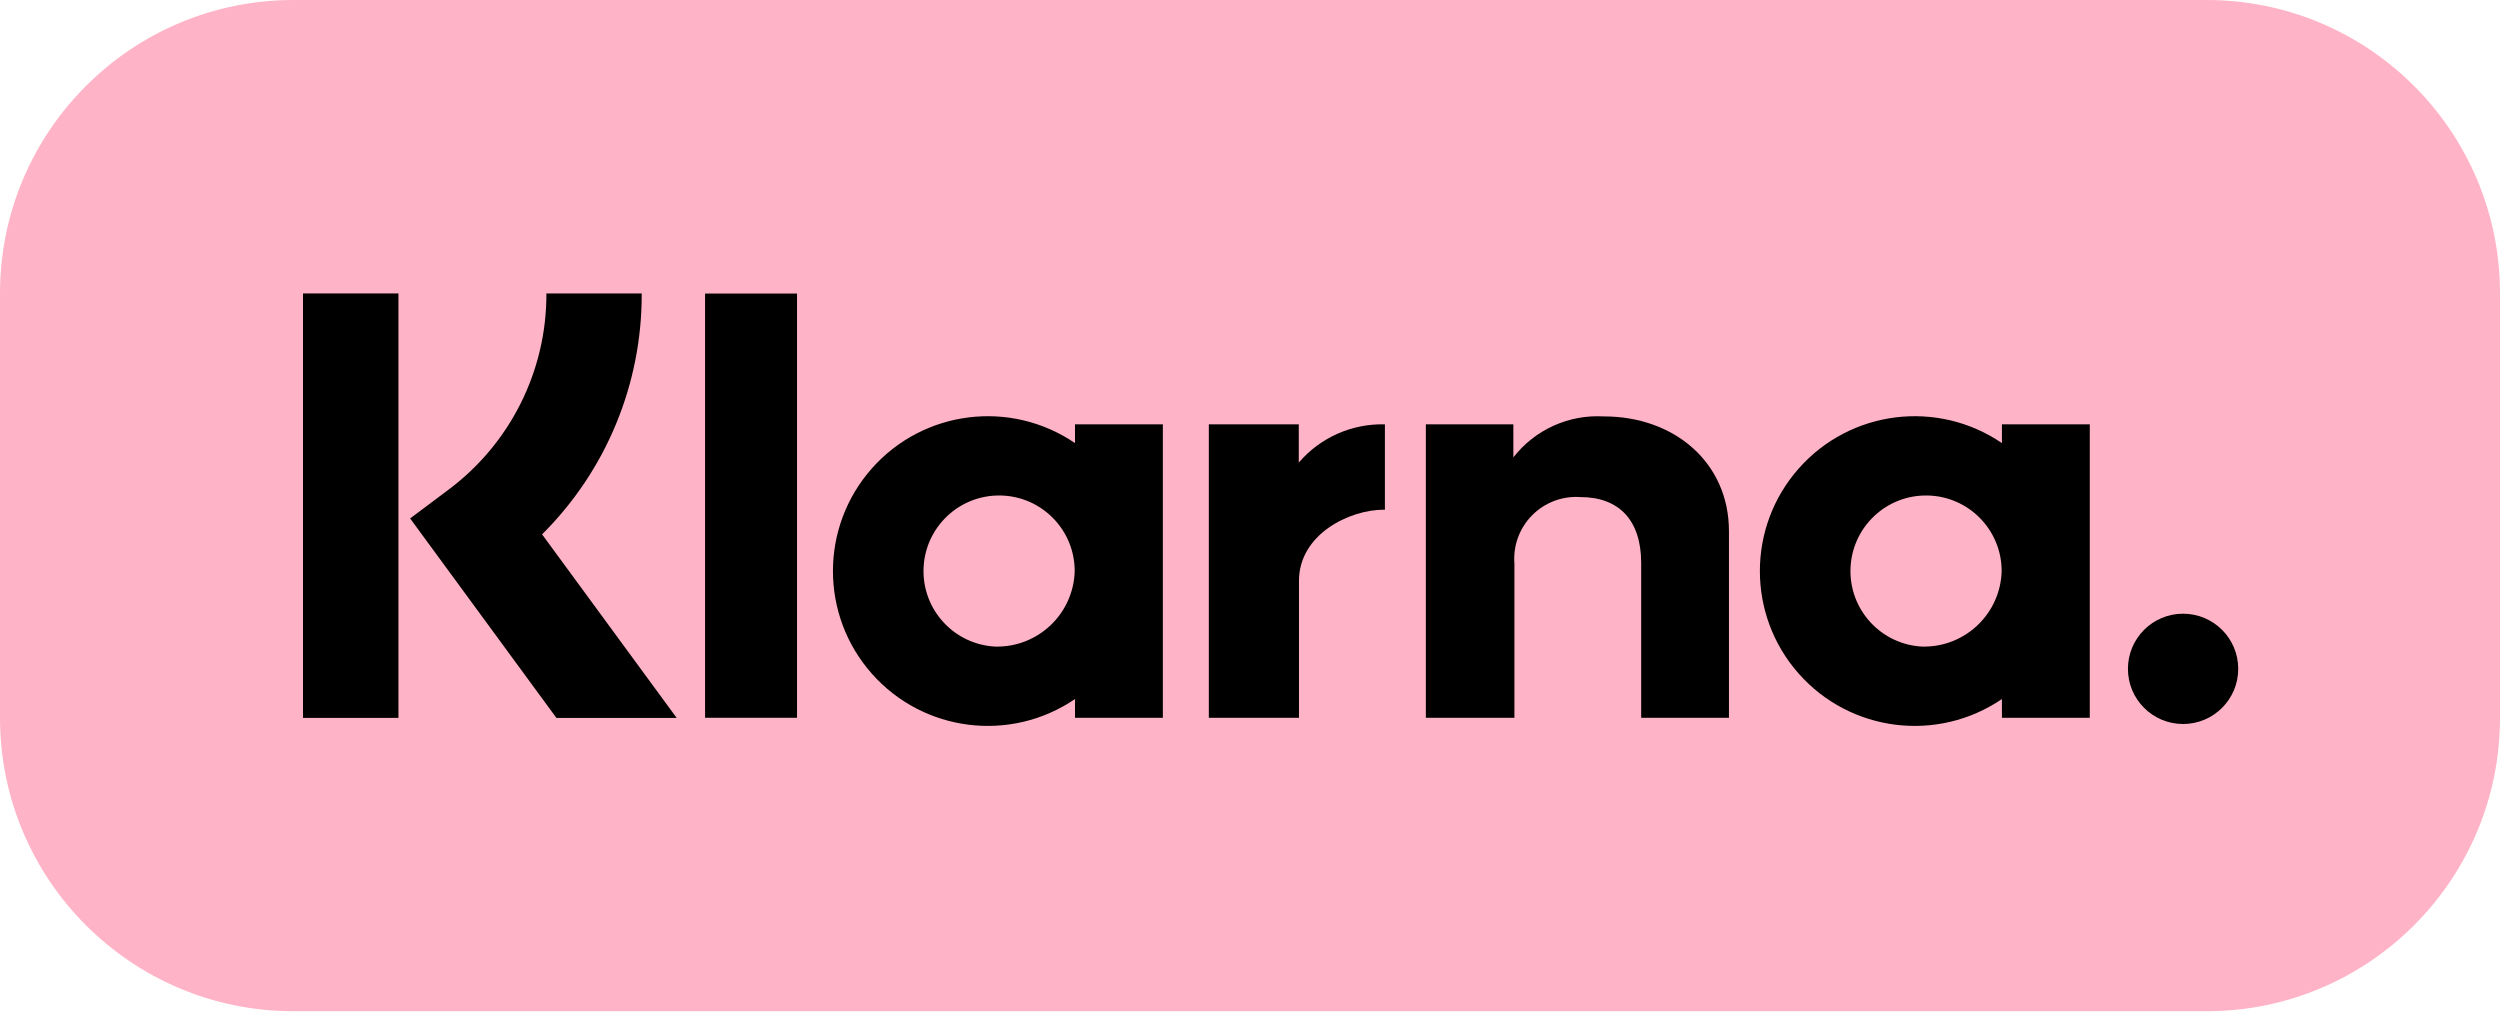
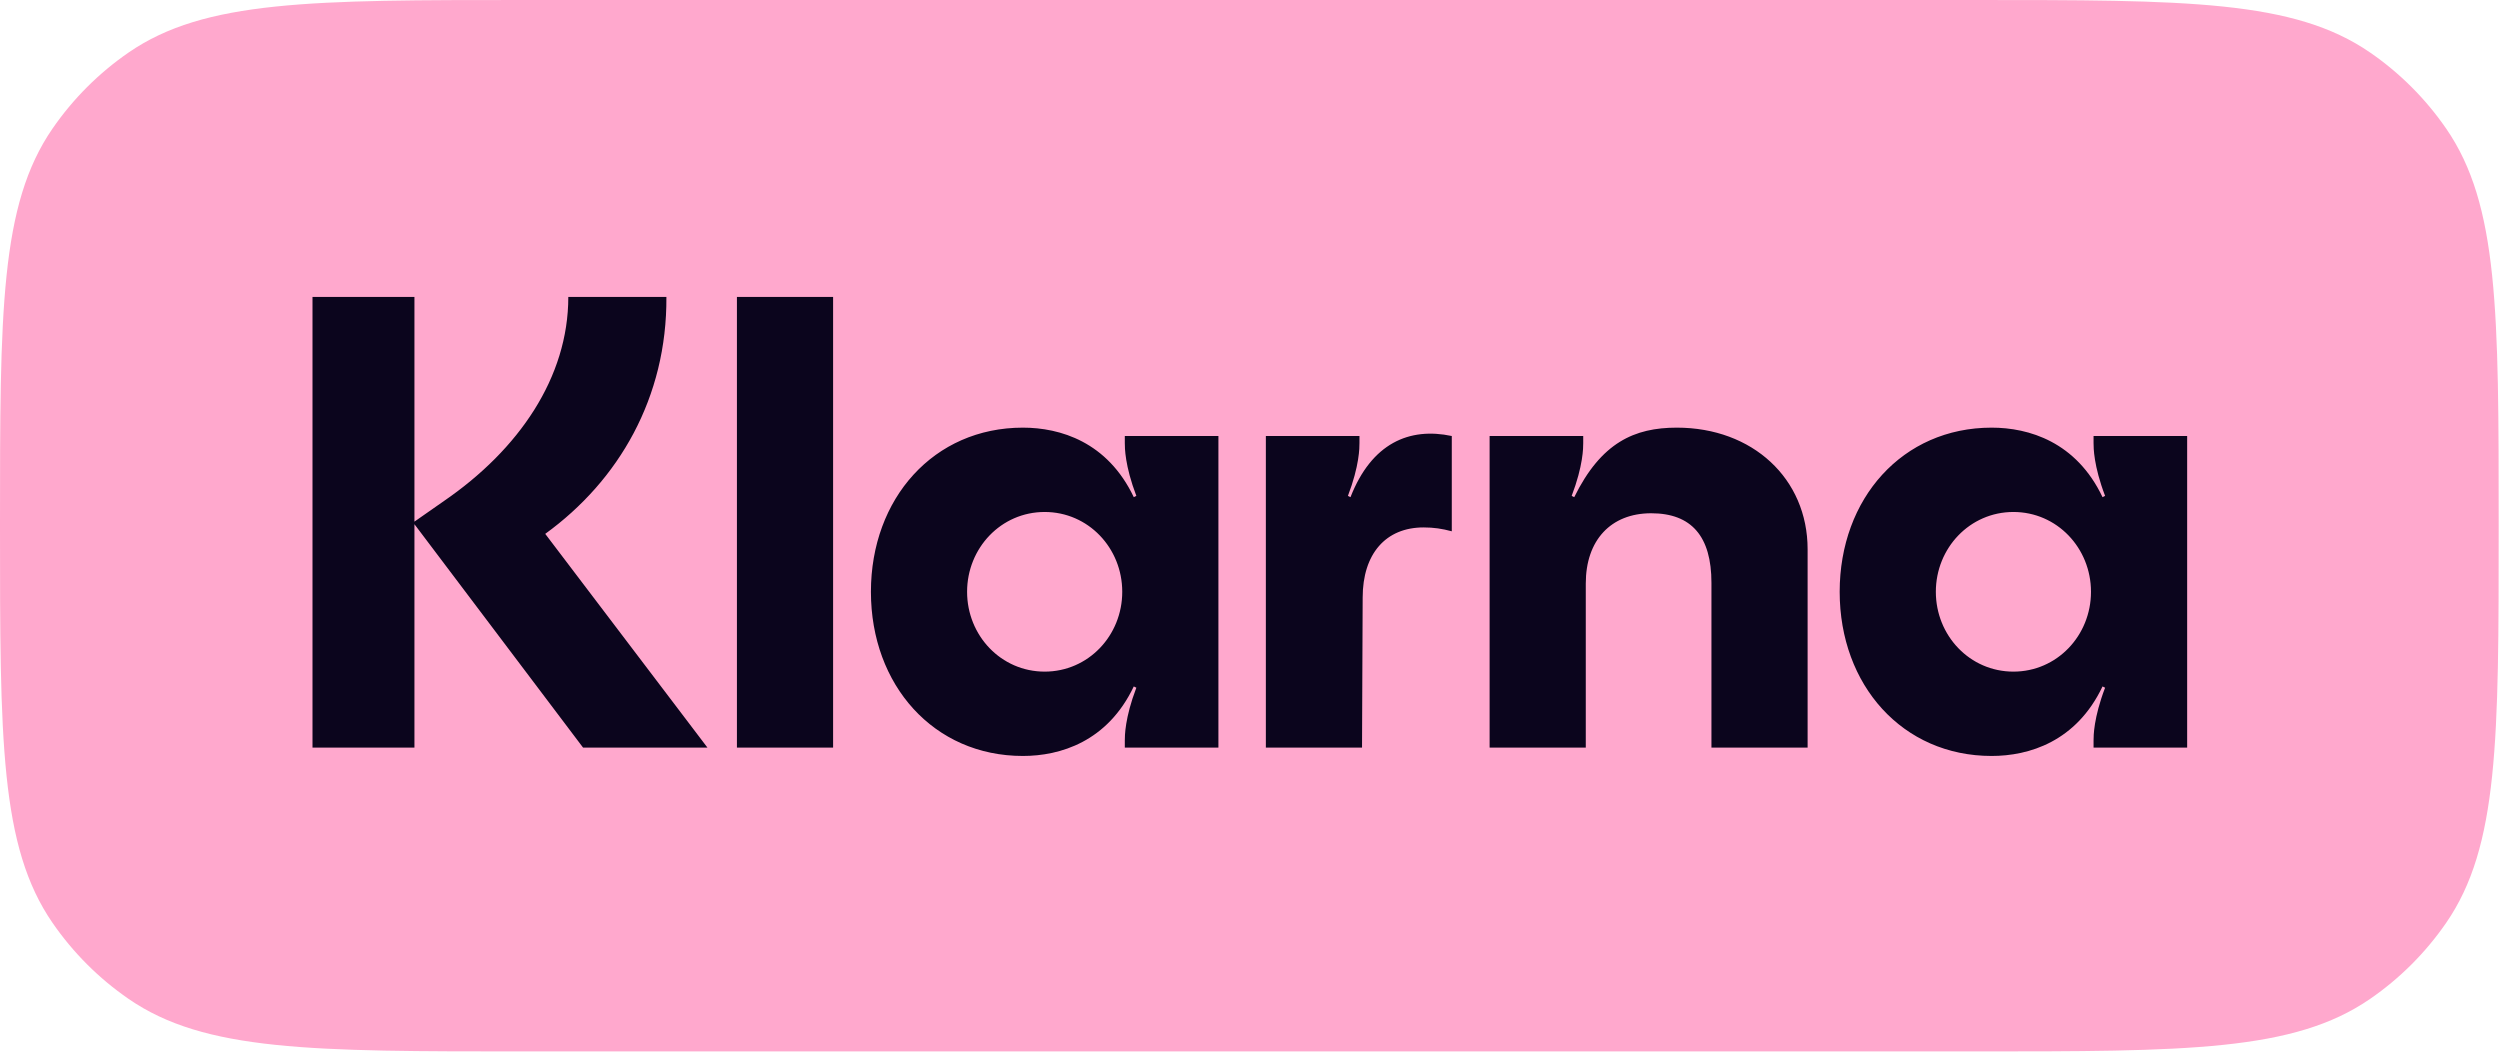
- <svg xmlns="http://www.w3.org/2000/svg" width="56.861" height="23" viewBox="0 0 56.861 23" version="1.1" id="svg6">
-   <defs id="defs1">
-     <style id="style1">.cls-1{fill:#ffb3c7;}</style>
-   </defs>
-   <g id="Lager_2" data-name="Lager 2" transform="scale(0.5686116)">
-     <g id="Layer_1" data-name="Layer 1">
-       <rect class="cls-1" width="100" height="40.449" rx="11.738" id="rect1" x="0" y="0" />
-       <path d="m 80.077,17.724 a 6.194,6.194 0 1 0 0,10.237 v 0.75 h 3.514 V 16.973 h -3.514 z m -3.196,8.139 a 3.024,3.024 0 1 1 3.185,-3.02 3.106,3.106 0 0 1 -3.185,3.02 z" id="path1" />
-       <rect x="28.203" y="11.742" width="3.678" height="16.969" id="rect2" />
-       <path d="m 64.154,16.657 a 4.269,4.269 0 0 0 -3.62,1.638 v -1.322 h -3.5 V 28.711 h 3.542 v -6.169 a 2.475,2.475 0 0 1 2.638,-2.659 c 1.545,0 2.433,0.923 2.433,2.635 v 6.193 h 3.511 v -7.465 c -10e-5,-2.732 -2.172,-4.59 -5.004,-4.59 z" id="path2" />
-       <path d="m 43,17.724 a 6.194,6.194 0 1 0 0,10.237 v 0.75 h 3.514 V 16.973 H 43 Z m -3.196,8.139 a 3.024,3.024 0 1 1 3.184,-3.02 3.106,3.106 0 0 1 -3.185,3.02 z" id="path3" />
-       <path d="M 51.951,18.502 V 16.973 H 48.353 v 11.738 h 3.606 v -5.48 c 0,-1.849 2.004,-2.843 3.395,-2.843 0.014,0 0.028,0.001 0.042,0.002 v -3.416 a 4.382,4.382 0 0 0 -3.444,1.528 z" id="path4" />
-       <path d="m 87.323,24.548 a 2.206,2.206 0 1 0 2.206,2.206 2.206,2.206 0 0 0 -2.206,-2.206 z" id="path5" />
-       <path d="m 25.668,11.738 h -3.812 a 9.749,9.749 0 0 1 -3.941,7.868 l -1.51,1.131 5.851,7.979 h 4.811 l -5.384,-7.342 a 13.505,13.505 0 0 0 3.985,-9.636 z" id="path6" />
-       <rect x="12.12" y="11.738" width="3.818" height="16.977" id="rect6" />
-     </g>
-   </g>
+ <svg xmlns="http://www.w3.org/2000/svg" viewBox="0 0 1448 609" fill="none" height="23px">
+   <path d="M0 304.493C0 180.585 0 118.631 30.399 74.508C42.295 57.243 57.243 42.295 74.508 30.399C118.631 0 180.585 0 304.493 0H1142.75C1266.65 0 1328.61 0 1372.73 30.399C1390 42.295 1404.95 57.243 1416.84 74.508C1447.24 118.631 1447.24 180.585 1447.24 304.493C1447.24 428.402 1447.24 490.356 1416.84 534.479C1404.95 551.744 1390 566.692 1372.73 578.587C1328.61 608.987 1266.65 608.987 1142.75 608.987H304.494C180.585 608.987 118.631 608.987 74.508 578.587C57.243 566.692 42.295 551.744 30.399 534.479C0 490.356 0 428.402 0 304.493Z" fill="#FFA8CD" />
+   <path d="M1166.17 389.005C1140.92 389.005 1121.24 368.125 1121.24 342.771C1121.24 317.416 1140.92 296.536 1166.17 296.536C1191.42 296.536 1211.1 317.416 1211.1 342.771C1211.1 368.125 1191.42 389.005 1166.17 389.005ZM1153.54 437.85C1175.08 437.85 1202.56 429.647 1217.79 397.581L1219.27 398.327C1212.59 415.851 1212.59 426.292 1212.59 428.902V433.003H1266.8V252.538H1212.59V256.64C1212.59 259.25 1212.59 269.69 1219.27 287.214L1217.79 287.96C1202.56 255.894 1175.08 247.691 1153.54 247.691C1101.93 247.691 1065.54 288.706 1065.54 342.771C1065.54 396.835 1101.93 437.85 1153.54 437.85ZM971.216 247.691C946.707 247.691 927.397 256.267 911.801 287.96L910.316 287.214C917 269.69 917 259.25 917 256.64V252.538H862.784V433.003H918.485V337.923C918.485 312.942 932.968 297.281 956.362 297.281C979.757 297.281 991.268 310.704 991.268 337.55V433.003H1046.97V318.162C1046.97 277.147 1015.03 247.691 971.216 247.691ZM782.203 287.96L780.717 287.214C787.401 269.69 787.401 259.25 787.401 256.64V252.538H733.186V433.003H788.887L789.258 346.126C789.258 320.772 802.626 305.484 824.536 305.484C830.477 305.484 835.305 306.23 840.875 307.722V252.538C816.366 247.318 794.457 256.64 782.203 287.96ZM605.073 389.005C579.821 389.005 560.14 368.125 560.14 342.771C560.14 317.416 579.821 296.536 605.073 296.536C630.324 296.536 650.005 317.416 650.005 342.771C650.005 368.125 630.324 389.005 605.073 389.005ZM592.447 437.85C613.985 437.85 641.464 429.647 656.689 397.581L658.174 398.327C651.49 415.851 651.49 426.292 651.49 428.902V433.003H705.706V252.538H651.49V256.64C651.49 259.25 651.49 269.69 658.174 287.214L656.689 287.96C641.464 255.894 613.985 247.691 592.447 247.691C540.83 247.691 504.439 288.706 504.439 342.771C504.439 396.835 540.83 437.85 592.447 437.85ZM426.828 433.003H482.53V172H426.828V433.003ZM385.981 172H329.165C329.165 218.608 300.572 260.368 257.125 290.197L240.043 302.129V172H181V433.003H240.043V303.62L337.706 433.003H409.747L315.797 309.213C358.501 278.266 386.352 230.166 385.981 172Z" fill="#0B051D" />
</svg>
